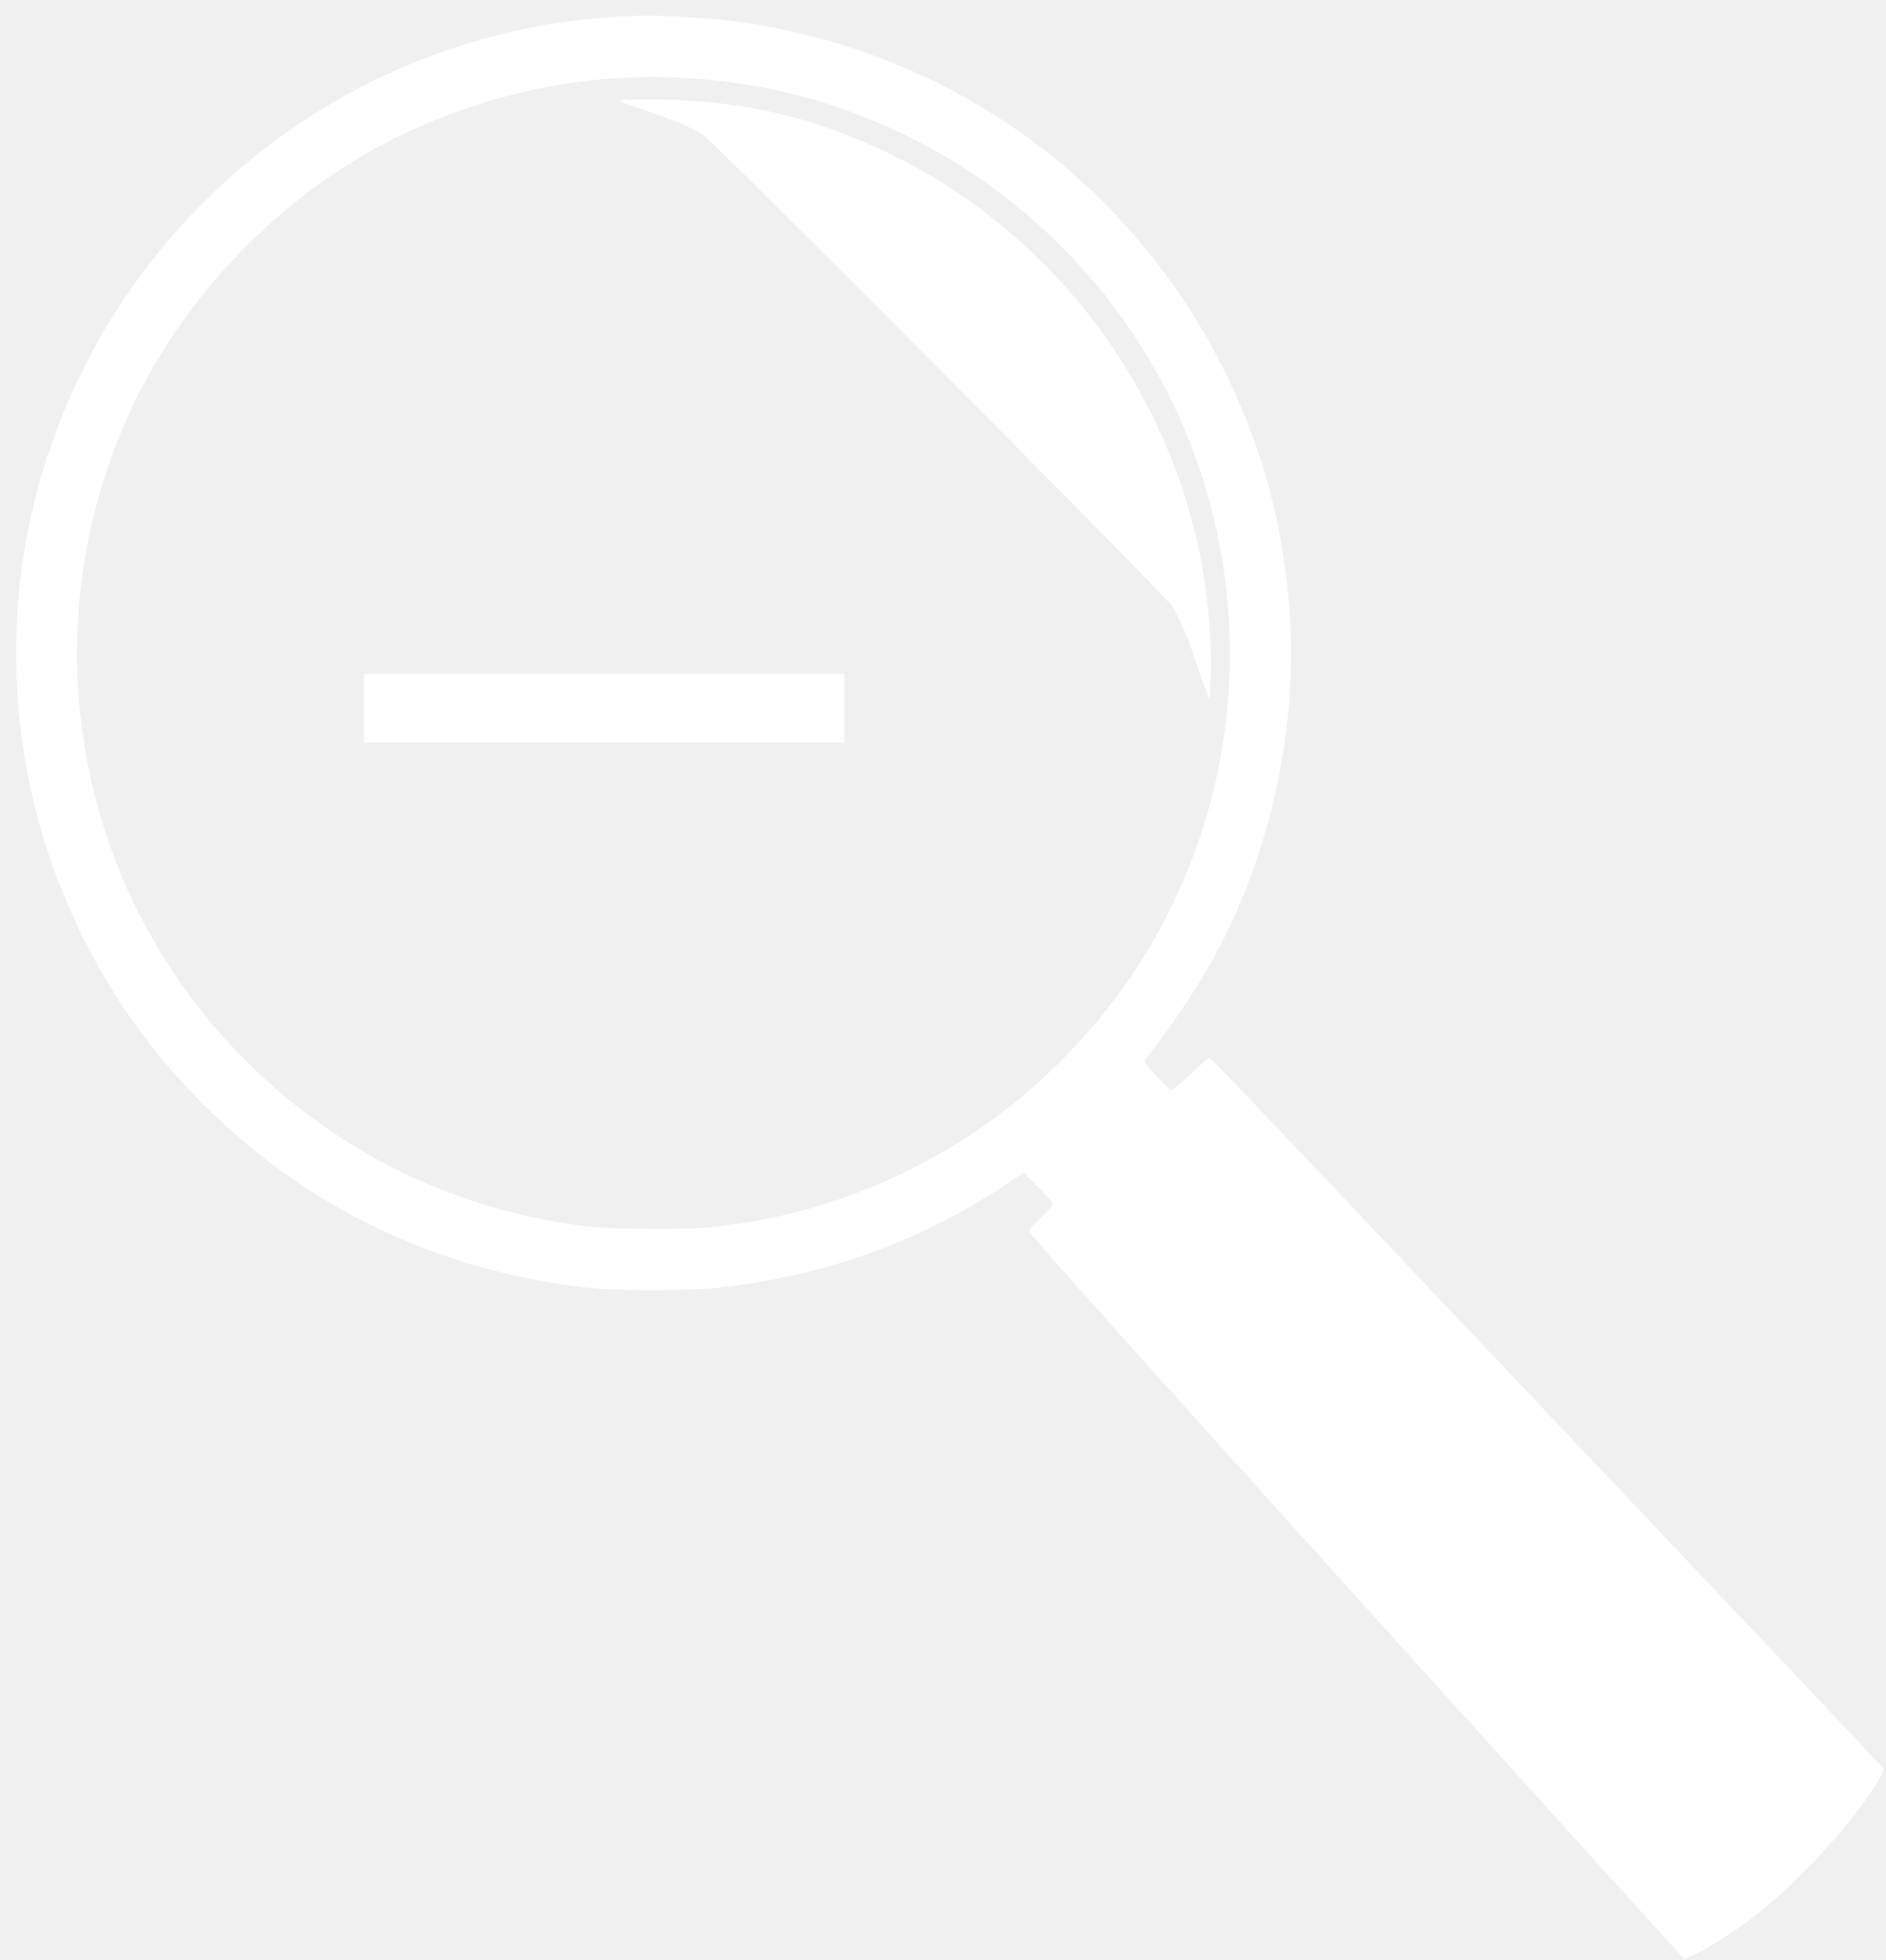
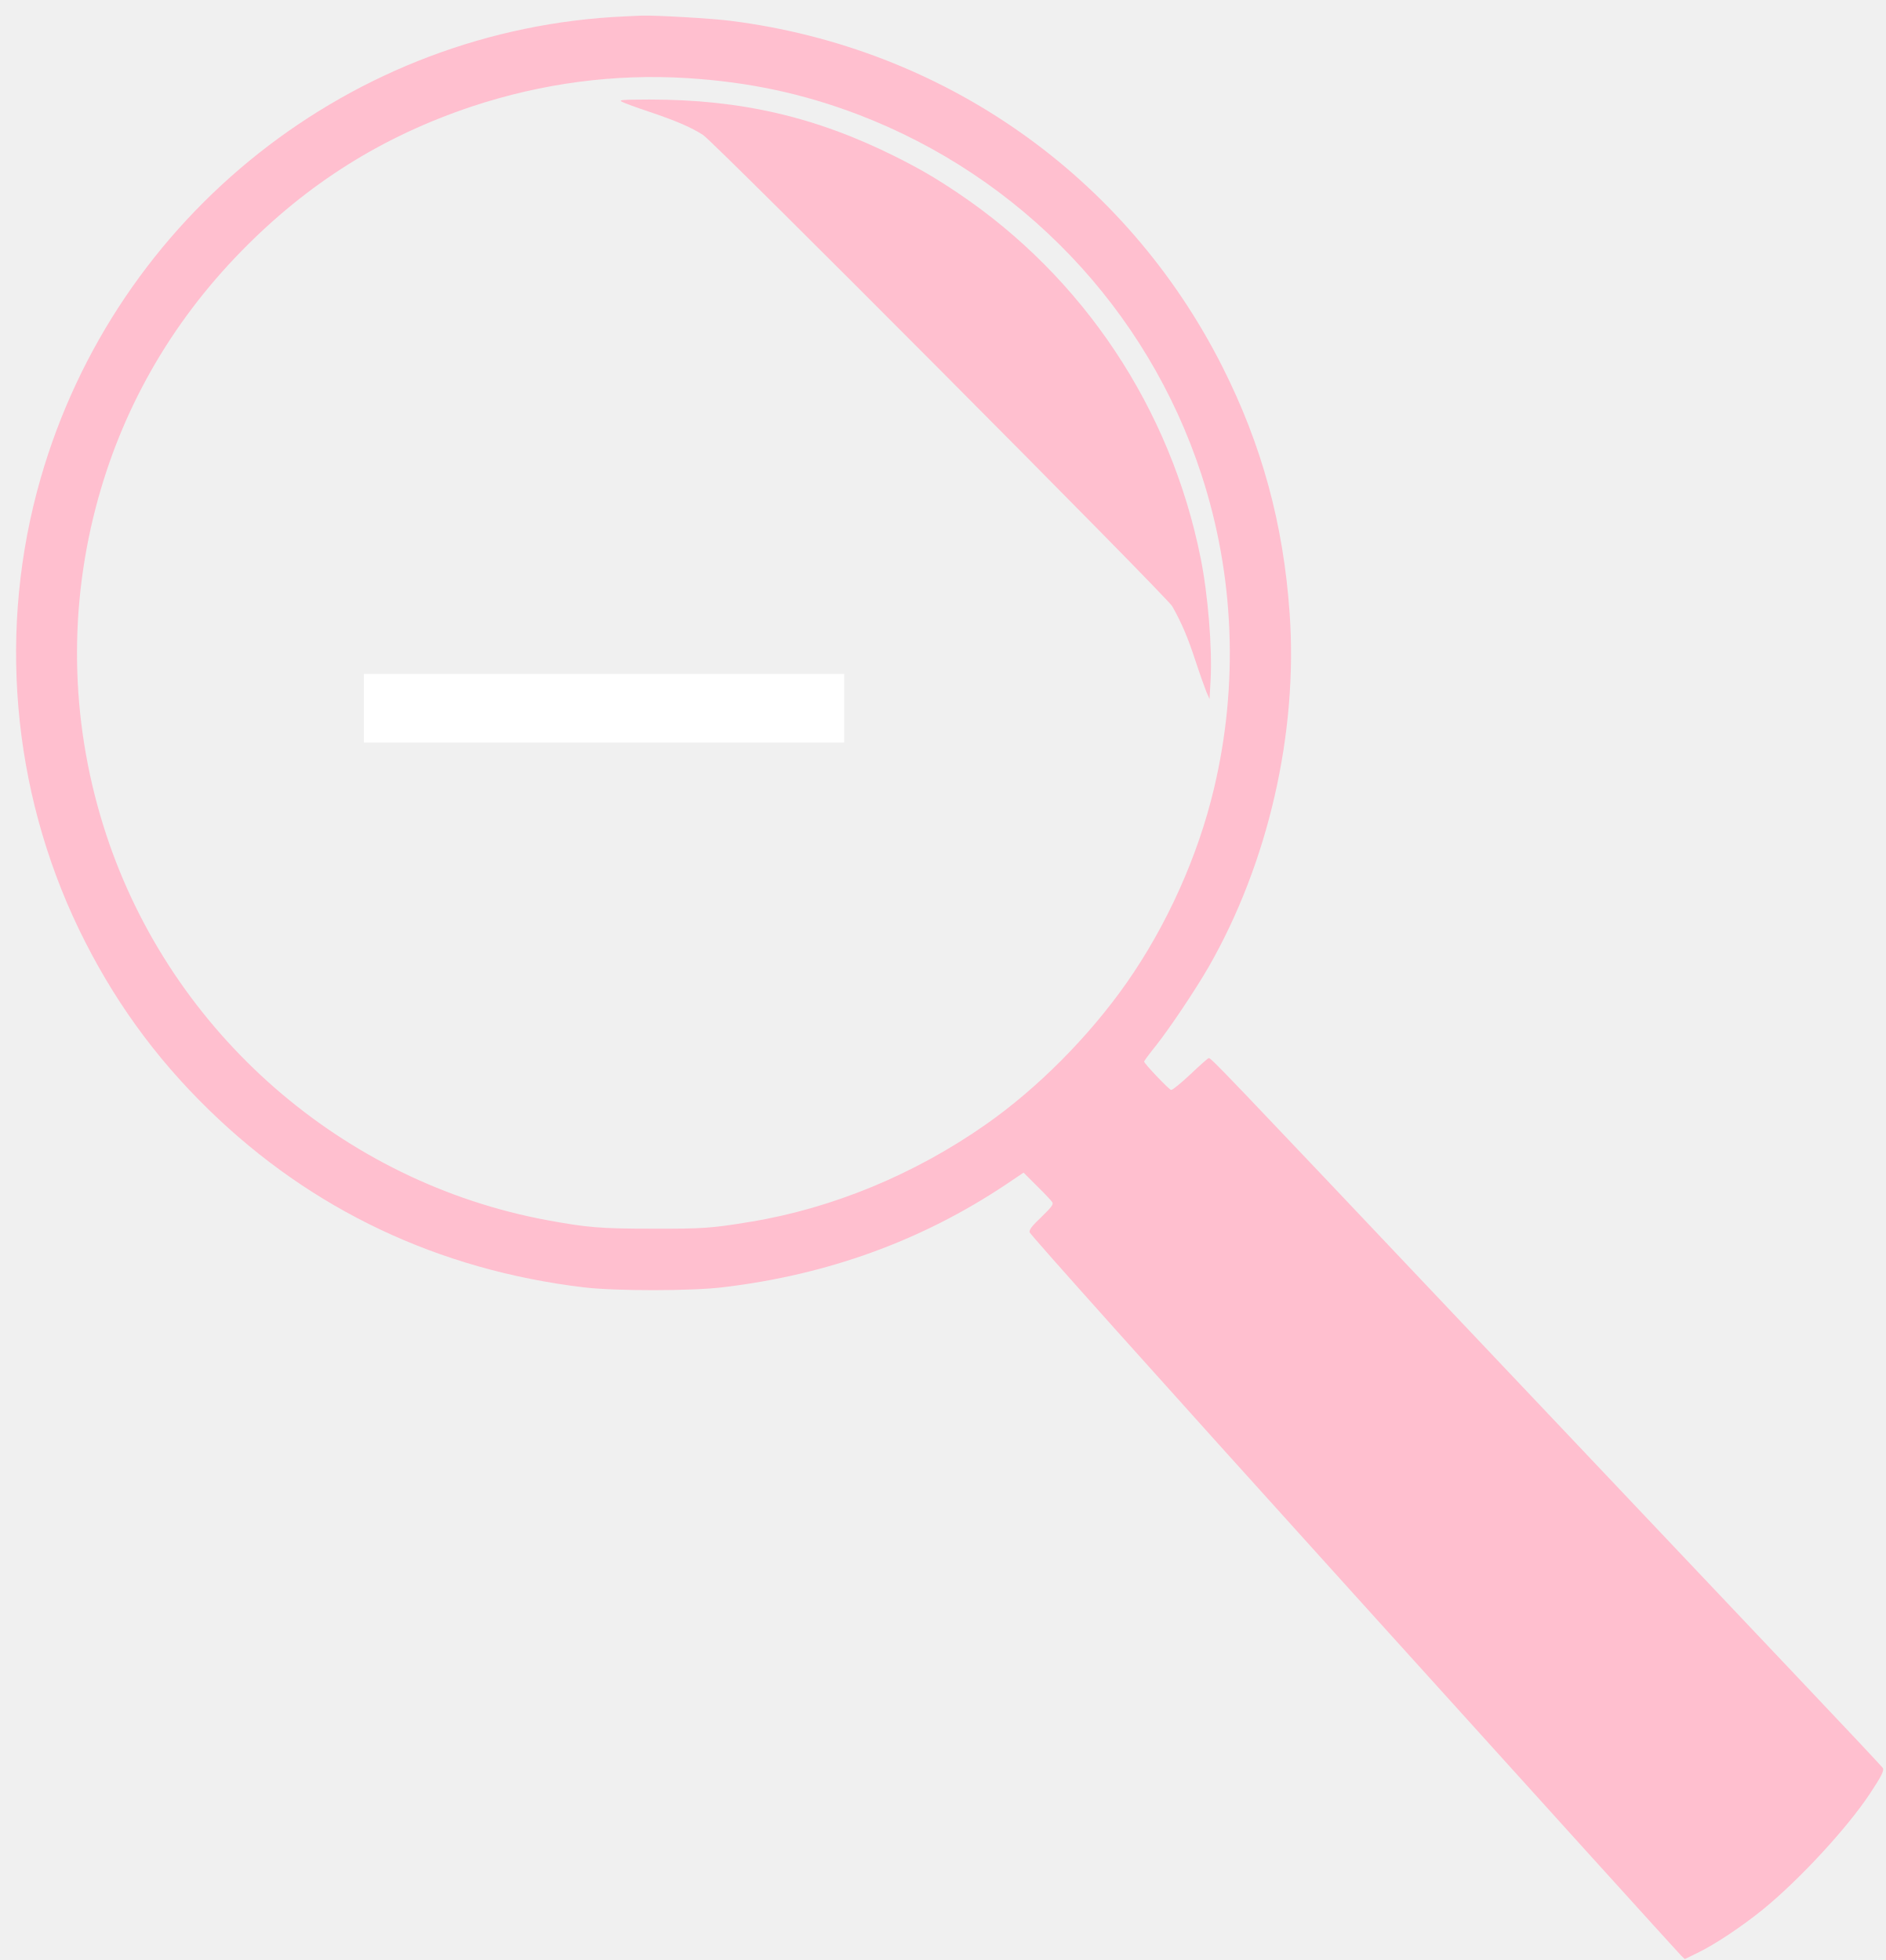
<svg xmlns="http://www.w3.org/2000/svg" version="1.1" id="Layer_1" x="0px" y="0px" viewBox="0 0 1231 1280" style="enable-background:new 0 0 1231 1280;" xml:space="preserve">
  <style type="text/css">
	.st0{fill:none;}
	.st1{font-family:'MyriadPro-Regular';}
	.st2{font-size:700px;}
</style>
-   <g transform="translate(0,1280) scale(0.1,-0.1)" fill="#fff">
+   <g transform="translate(0,1280) scale(0.1,-0.1)" fill="#ffbfcf">
    <path d="M4080,12693c-1781-79-3321-1297-3815-3018C-15,8702,75,7646,515,6732c217-449,493-834,851-1182   c668-651,1496-1043,2444-1157c208-25,707-25,915,1c683,82,1292,304,1839,668l119,80l89-89c49-48,94-96,99-105c7-14-6-32-71-95   c-62-59-80-82-78-100c2-14,811-918,2115-2361C9998,1107,10960,44,10974,31l26-25l82,40c113,54,291,173,428,284   c239,195,554,536,701,760c74,112,91,147,82,164c-4,7-280,301-613,652c-333,352-1293,1366-2134,2254C7967,5829,7908,5890,7892,5890   c-5,0-59-48-120-106c-62-58-118-104-126-102c-15,3-176,173-176,185c0,5,34,51,76,103c92,116,259,366,345,515   c389,679,584,1528,529,2310c-41,584-181,1098-439,1610c-630,1247-1819,2083-3211,2259c-124,16-493,37-580,34   C4165,12697,4116,12695,4080,12693z M4485,12290c403-25,757-101,1115-237c1066-407,1891-1271,2244-2352c215-658,244-1370,82-2051   c-105-443-309-896-572-1271c-246-350-580-686-917-922c-465-326-1001-548-1537-636c-254-42-310-46-640-45c-339,0-423,7-685,55   C2238,5078,1123,6051,695,7345c-230,696-254,1433-70,2140c165,634,485,1198,950,1674c435,445,923,751,1507,946   C3541,12257,4013,12319,4485,12290z" />
    <path d="M4061,12135c15-8,94-37,175-64c176-59,278-103,355-153c76-50,3029-3016,3063-3078c61-108,102-205,151-355   c29-88,62-180,72-205l20-45l7,125c11,209-17,557-65,795c-195,976-765,1833-1584,2384c-151,101-243,155-410,239   c-519,259-1007,372-1605,372C4056,12149,4038,12148,4061,12135z" />
  </g>
  <rect x="239" y="-119.9" class="st0" width="762.1" height="546.2" />
  <text transform="matrix(1 0 0 1 238.9648 377.1281)" class="st1 st2" fill="#fff">_</text>
</svg>
